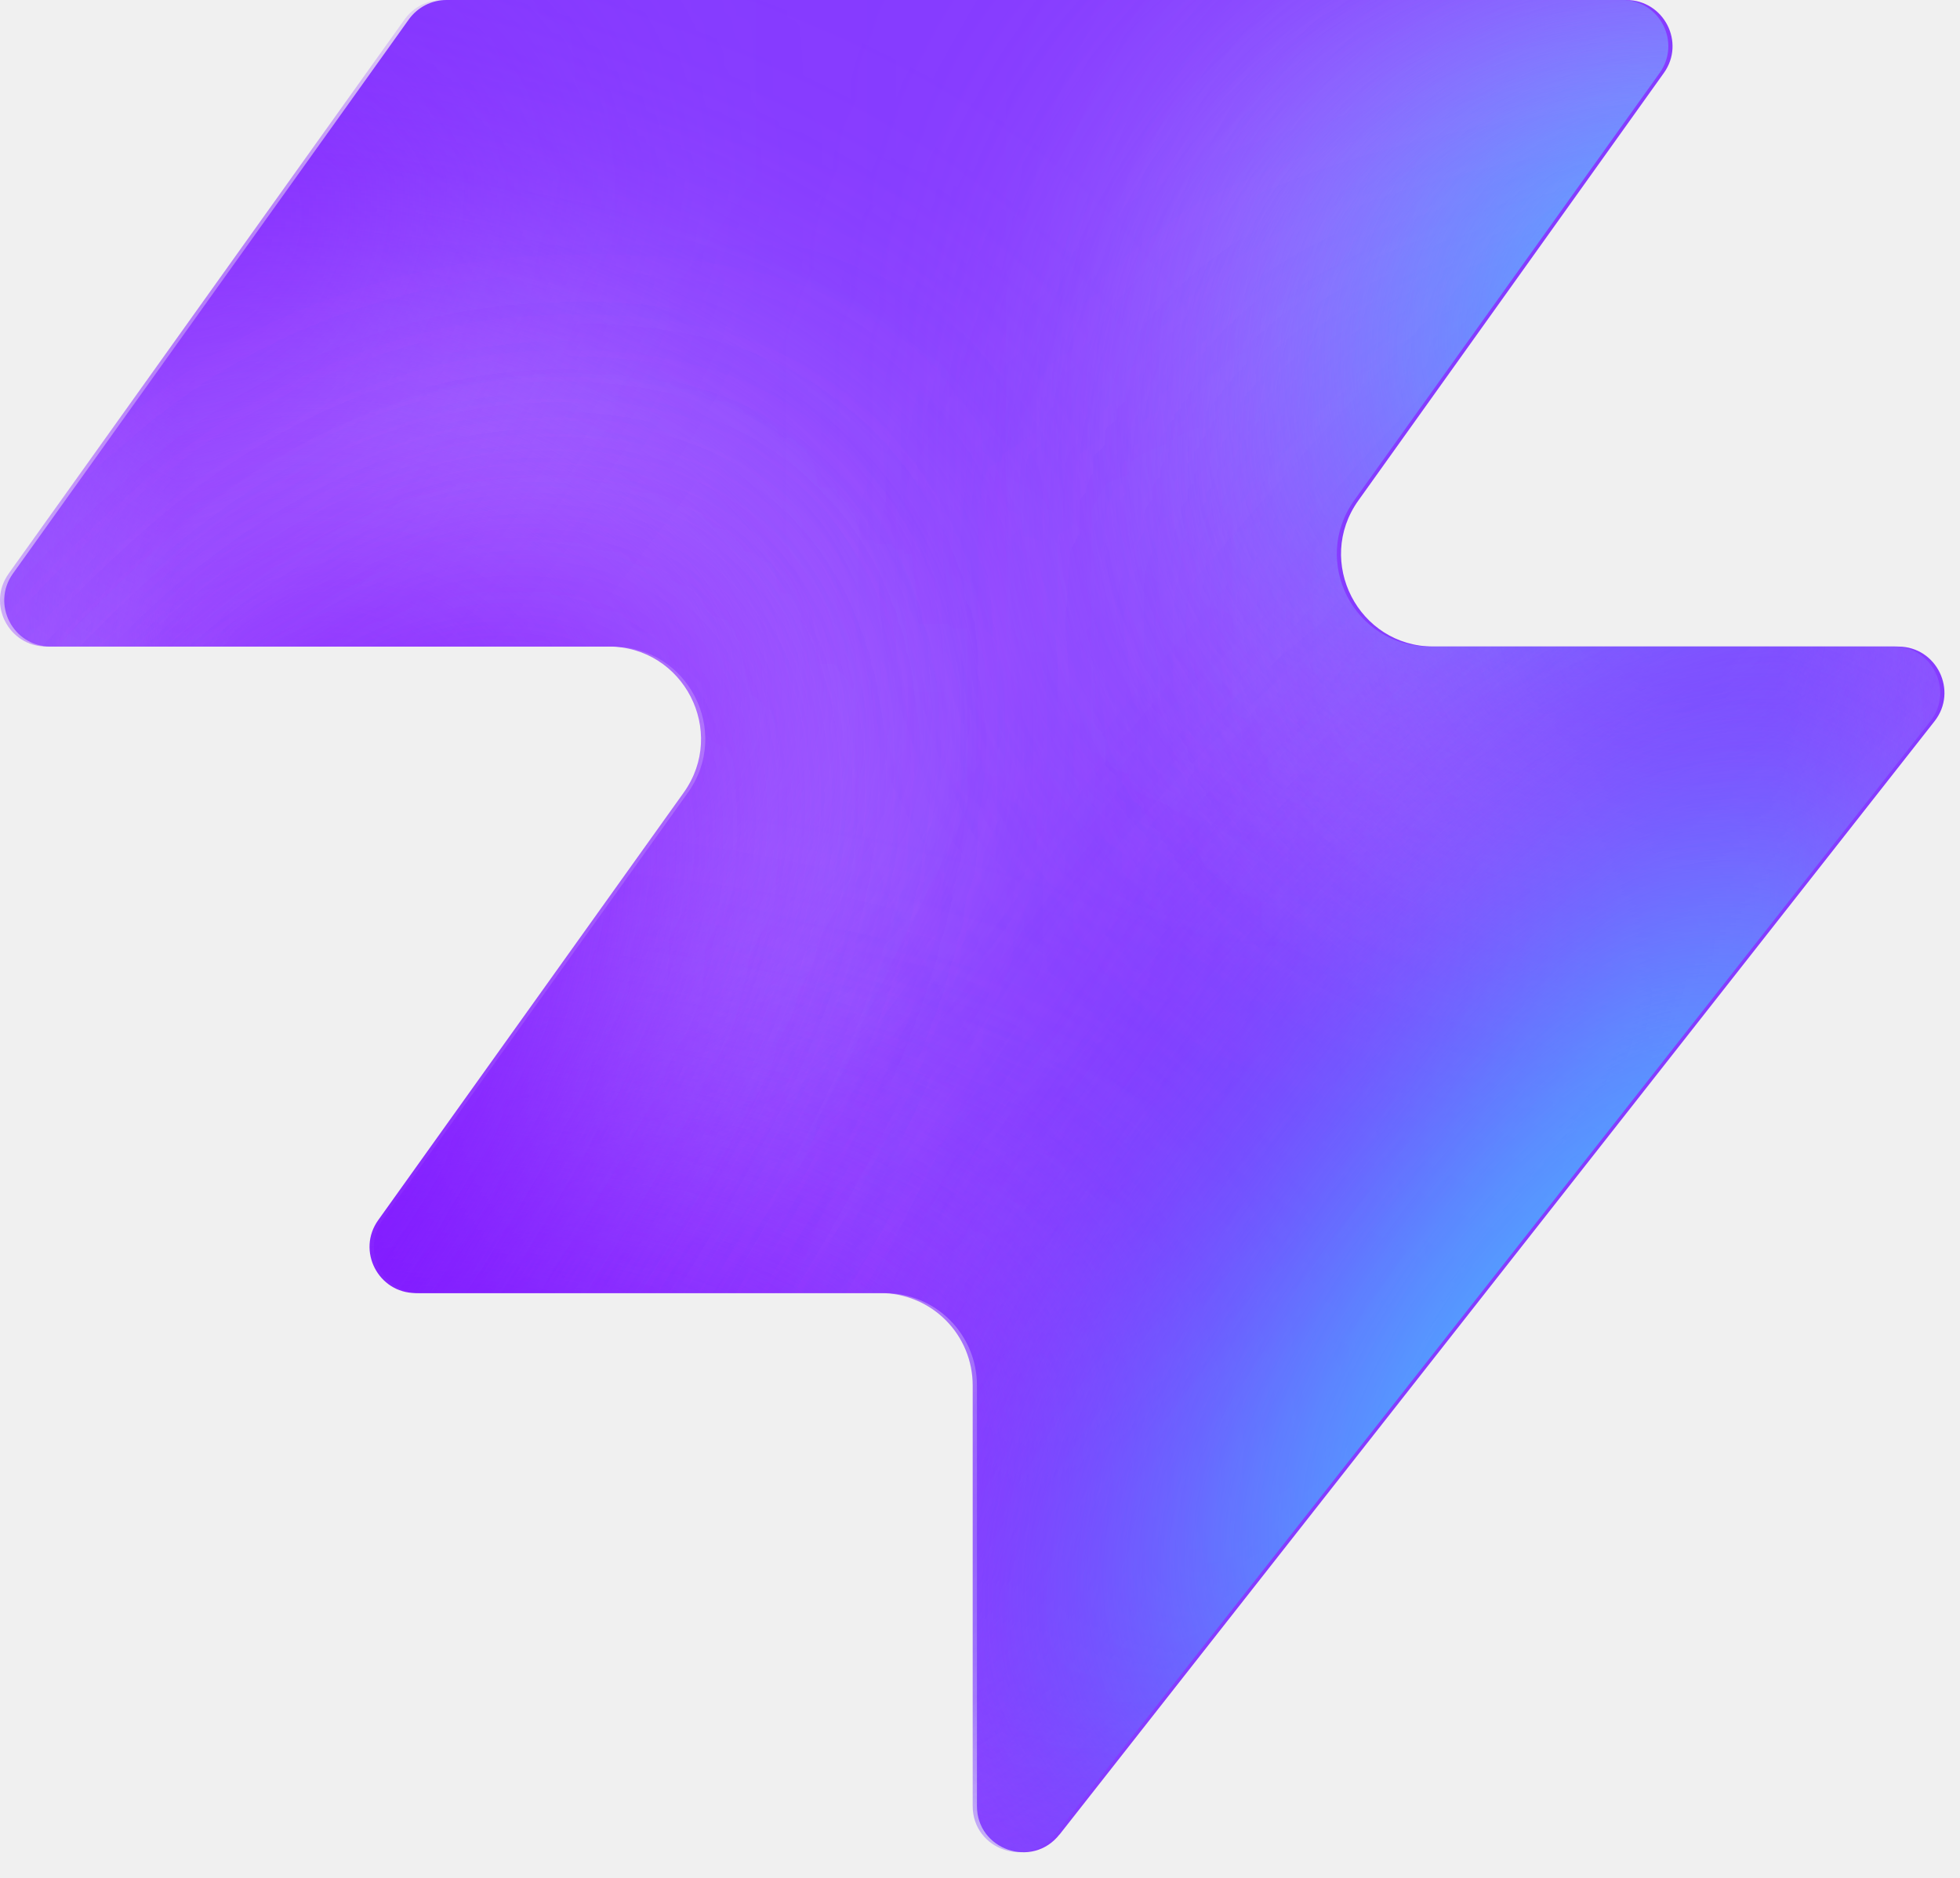
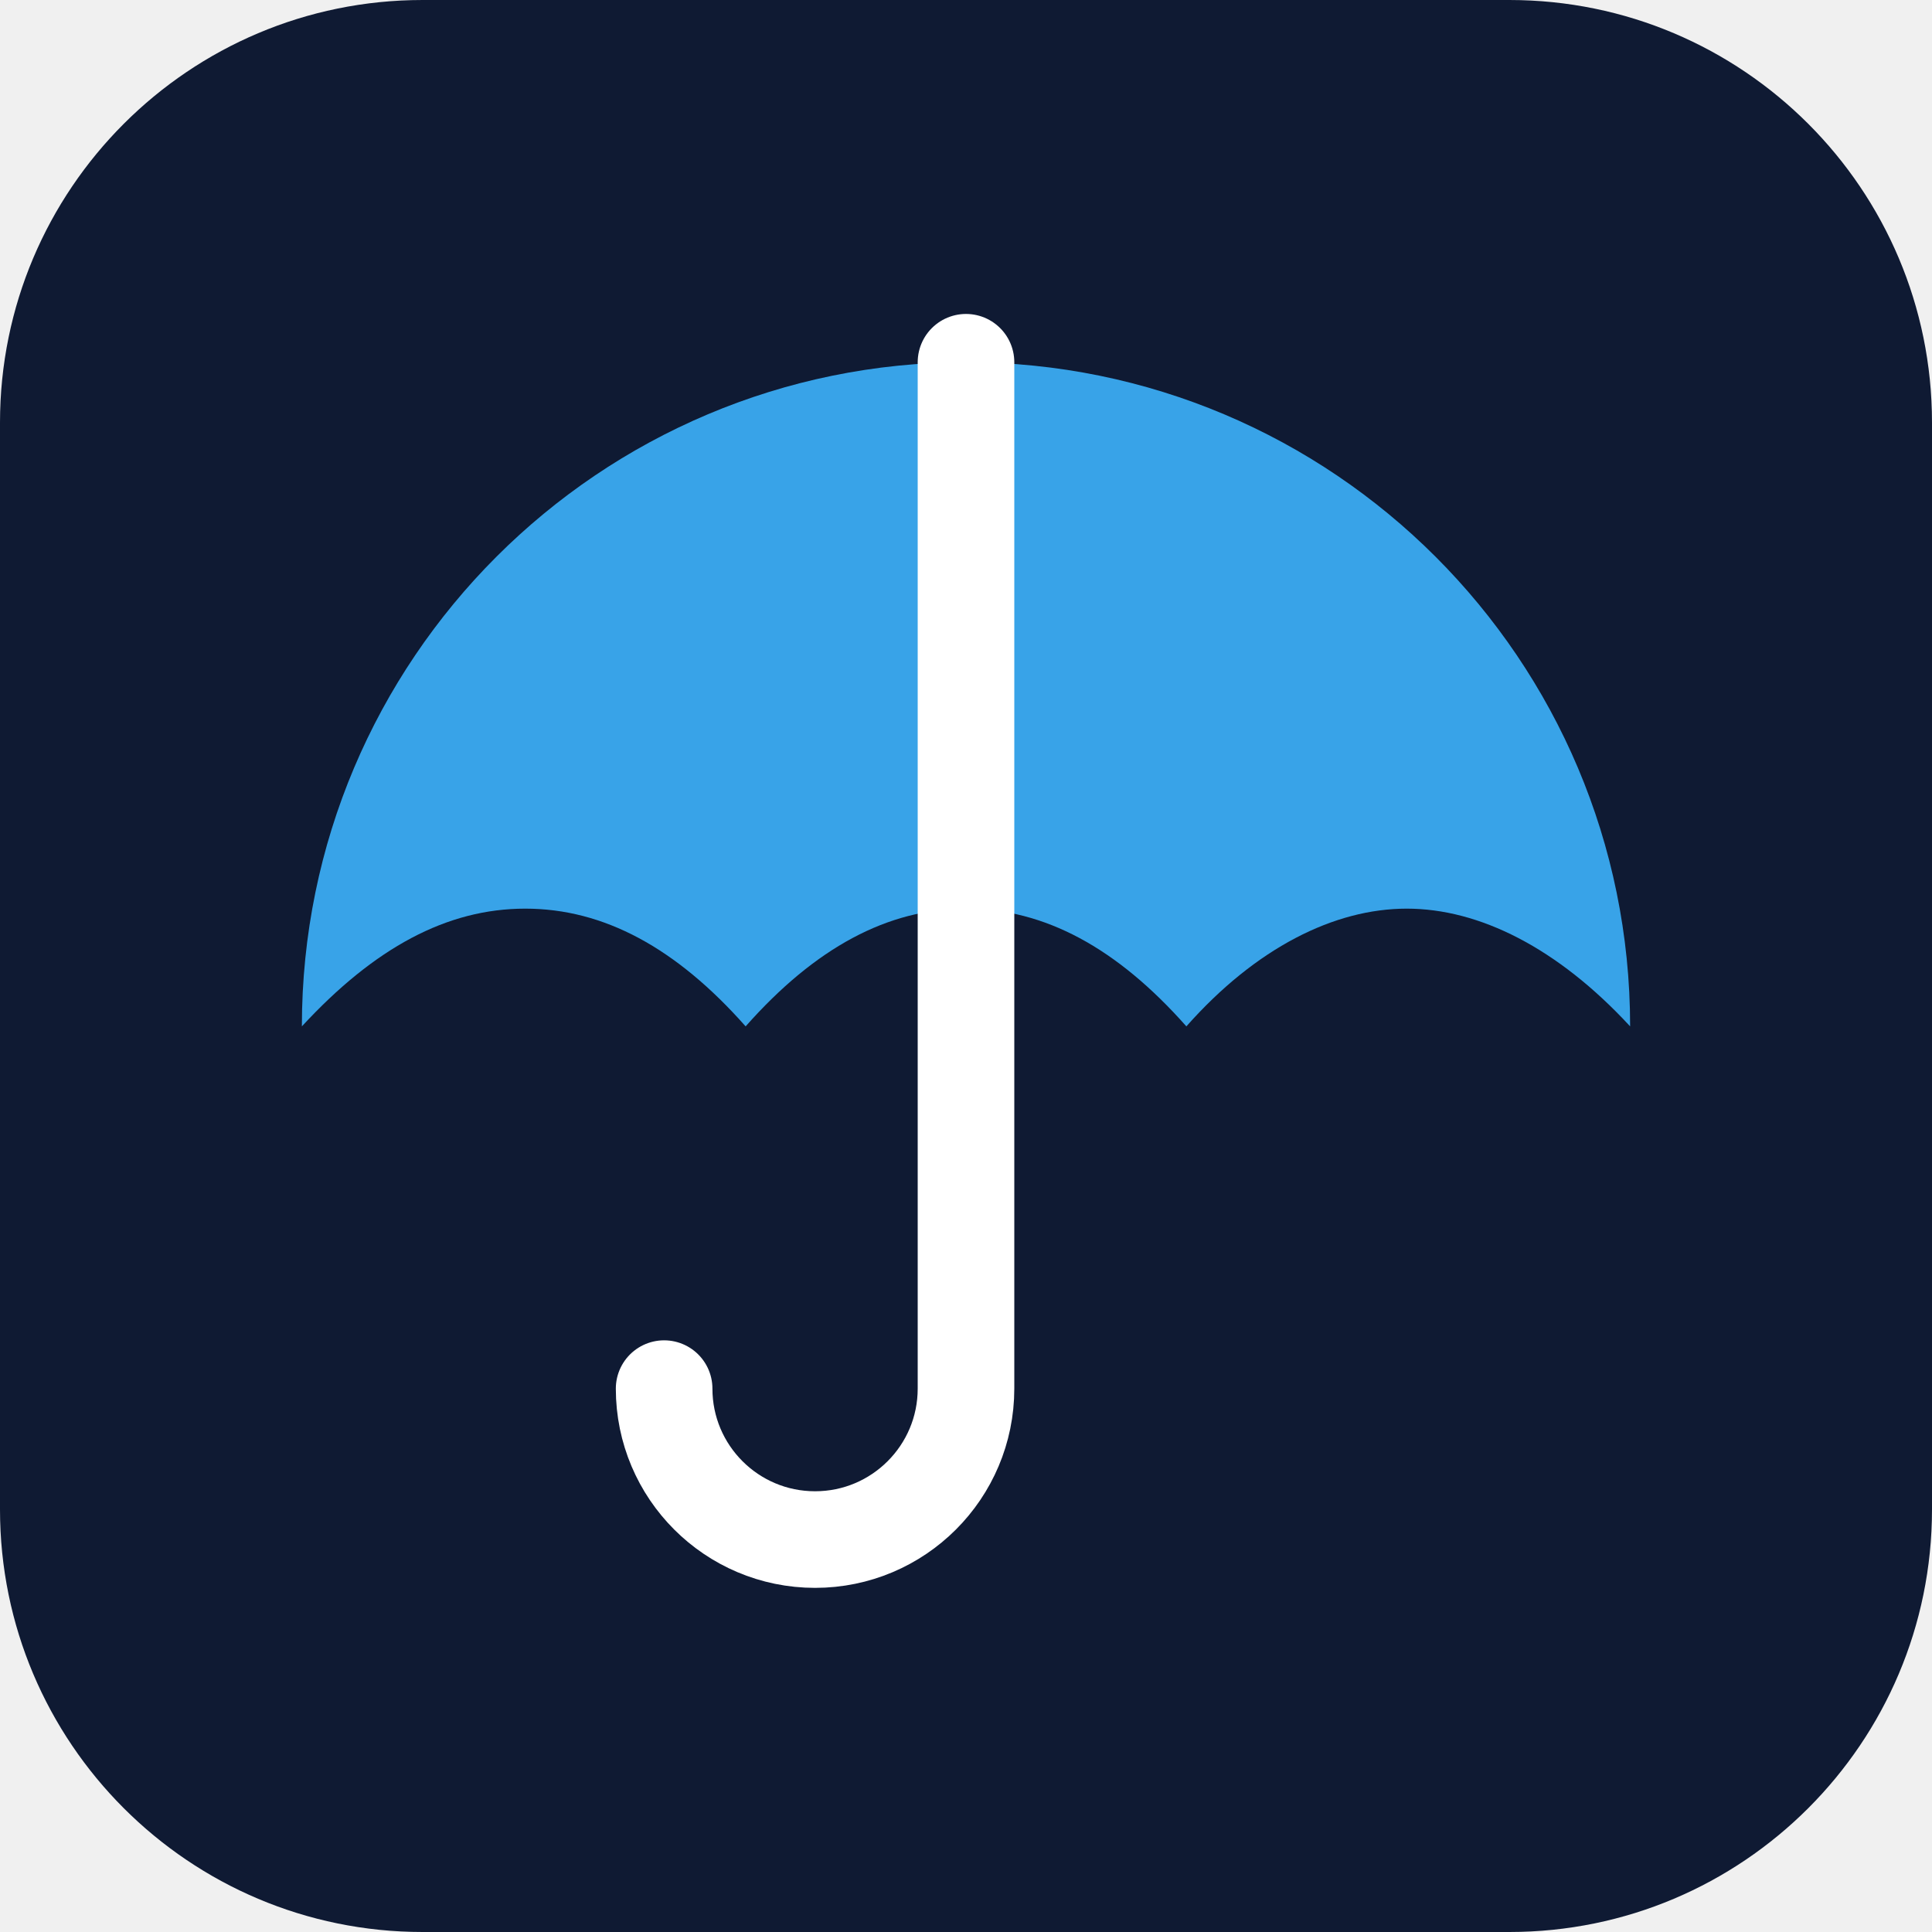
- <svg xmlns="http://www.w3.org/2000/svg" width="48" height="46" fill="none" viewBox="0 0 48 46">
-   <path fill="#863bff" d="M25.946 44.938c-.664.845-2.021.375-2.021-.698V33.937a2.26 2.26 0 0 0-2.262-2.262H10.287c-.92 0-1.456-1.04-.92-1.788l7.48-10.471c1.07-1.497 0-3.578-1.842-3.578H1.237c-.92 0-1.456-1.04-.92-1.788L10.013.474c.214-.297.556-.474.92-.474h28.894c.92 0 1.456 1.04.92 1.788l-7.48 10.471c-1.07 1.498 0 3.579 1.842 3.579h11.377c.943 0 1.473 1.088.89 1.83L25.947 44.94z" style="fill:#863bff;fill:color(display-p3 .525 .23 1);fill-opacity:1" />
-   <mask id="a" width="48" height="46" x="0" y="0" maskUnits="userSpaceOnUse" style="mask-type:alpha">
-     <path fill="#000" d="M25.842 44.938c-.664.844-2.021.375-2.021-.698V33.937a2.26 2.26 0 0 0-2.262-2.262H10.183c-.92 0-1.456-1.04-.92-1.788l7.48-10.471c1.07-1.498 0-3.579-1.842-3.579H1.133c-.92 0-1.456-1.04-.92-1.787L9.91.473c.214-.297.556-.474.92-.474h28.894c.92 0 1.456 1.04.92 1.788l-7.48 10.471c-1.07 1.498 0 3.578 1.842 3.578h11.377c.943 0 1.473 1.088.89 1.832L25.843 44.94z" style="fill:#000;fill-opacity:1" />
-   </mask>
-   <g mask="url(#a)">
-     <g filter="url(#b)">
-       <ellipse cx="5.508" cy="14.704" fill="#ede6ff" rx="5.508" ry="14.704" style="fill:#ede6ff;fill:color(display-p3 .927 .903 1);fill-opacity:1" transform="matrix(.00324 1 1 -.00324 -4.47 31.516)" />
-     </g>
-     <g filter="url(#c)">
-       <ellipse cx="10.399" cy="29.851" fill="#ede6ff" rx="10.399" ry="29.851" style="fill:#ede6ff;fill:color(display-p3 .927 .903 1);fill-opacity:1" transform="matrix(.00324 1 1 -.00324 -39.328 7.883)" />
-     </g>
-     <g filter="url(#d)">
-       <ellipse cx="5.508" cy="30.487" fill="#7e14ff" rx="5.508" ry="30.487" style="fill:#7e14ff;fill:color(display-p3 .492 .077 1);fill-opacity:1" transform="rotate(89.814 -25.913 -14.639)scale(1 -1)" />
-     </g>
-     <g filter="url(#e)">
-       <ellipse cx="5.508" cy="30.599" fill="#7e14ff" rx="5.508" ry="30.599" style="fill:#7e14ff;fill:color(display-p3 .492 .077 1);fill-opacity:1" transform="rotate(89.814 -32.644 -3.334)scale(1 -1)" />
-     </g>
-     <g filter="url(#f)">
-       <ellipse cx="5.508" cy="30.599" fill="#7e14ff" rx="5.508" ry="30.599" style="fill:#7e14ff;fill:color(display-p3 .492 .077 1);fill-opacity:1" transform="matrix(.00324 1 1 -.00324 -34.34 30.47)" />
-     </g>
-     <g filter="url(#g)">
-       <ellipse cx="14.072" cy="22.078" fill="#ede6ff" rx="14.072" ry="22.078" style="fill:#ede6ff;fill:color(display-p3 .927 .903 1);fill-opacity:1" transform="rotate(93.35 24.506 48.493)scale(-1 1)" />
-     </g>
-     <g filter="url(#h)">
-       <ellipse cx="3.47" cy="21.501" fill="#7e14ff" rx="3.47" ry="21.501" style="fill:#7e14ff;fill:color(display-p3 .492 .077 1);fill-opacity:1" transform="rotate(89.009 28.708 47.59)scale(-1 1)" />
-     </g>
-     <g filter="url(#i)">
-       <ellipse cx="3.47" cy="21.501" fill="#7e14ff" rx="3.47" ry="21.501" style="fill:#7e14ff;fill:color(display-p3 .492 .077 1);fill-opacity:1" transform="rotate(89.009 28.708 47.59)scale(-1 1)" />
-     </g>
-     <g filter="url(#j)">
-       <ellipse cx=".387" cy="8.972" fill="#7e14ff" rx="4.407" ry="29.108" style="fill:#7e14ff;fill:color(display-p3 .492 .077 1);fill-opacity:1" transform="rotate(39.51 .387 8.972)" />
-     </g>
-     <g filter="url(#k)">
-       <ellipse cx="47.523" cy="-6.092" fill="#7e14ff" rx="4.407" ry="29.108" style="fill:#7e14ff;fill:color(display-p3 .492 .077 1);fill-opacity:1" transform="rotate(37.892 47.523 -6.092)" />
-     </g>
-     <g filter="url(#l)">
-       <ellipse cx="41.412" cy="6.333" fill="#47bfff" rx="5.971" ry="9.665" style="fill:#47bfff;fill:color(display-p3 .28 .748 1);fill-opacity:1" transform="rotate(37.892 41.412 6.333)" />
-     </g>
-     <g filter="url(#m)">
-       <ellipse cx="-1.879" cy="38.332" fill="#7e14ff" rx="4.407" ry="29.108" style="fill:#7e14ff;fill:color(display-p3 .492 .077 1);fill-opacity:1" transform="rotate(37.892 -1.88 38.332)" />
-     </g>
-     <g filter="url(#n)">
-       <ellipse cx="-1.879" cy="38.332" fill="#7e14ff" rx="4.407" ry="29.108" style="fill:#7e14ff;fill:color(display-p3 .492 .077 1);fill-opacity:1" transform="rotate(37.892 -1.88 38.332)" />
-     </g>
-     <g filter="url(#o)">
-       <ellipse cx="35.651" cy="29.907" fill="#7e14ff" rx="4.407" ry="29.108" style="fill:#7e14ff;fill:color(display-p3 .492 .077 1);fill-opacity:1" transform="rotate(37.892 35.651 29.907)" />
-     </g>
-     <g filter="url(#p)">
-       <ellipse cx="38.418" cy="32.4" fill="#47bfff" rx="5.971" ry="15.297" style="fill:#47bfff;fill:color(display-p3 .28 .748 1);fill-opacity:1" transform="rotate(37.892 38.418 32.4)" />
-     </g>
-   </g>
-   <defs>
-     <filter id="b" width="60.045" height="41.654" x="-19.77" y="16.149" color-interpolation-filters="sRGB" filterUnits="userSpaceOnUse">
-       <feFlood flood-opacity="0" result="BackgroundImageFix" />
-       <feBlend in="SourceGraphic" in2="BackgroundImageFix" result="shape" />
-       <feGaussianBlur result="effect1_foregroundBlur_2002_17158" stdDeviation="7.659" />
-     </filter>
-     <filter id="c" width="90.34" height="51.437" x="-54.613" y="-7.533" color-interpolation-filters="sRGB" filterUnits="userSpaceOnUse">
-       <feFlood flood-opacity="0" result="BackgroundImageFix" />
-       <feBlend in="SourceGraphic" in2="BackgroundImageFix" result="shape" />
-       <feGaussianBlur result="effect1_foregroundBlur_2002_17158" stdDeviation="7.659" />
-     </filter>
-     <filter id="d" width="79.355" height="29.4" x="-49.64" y="2.03" color-interpolation-filters="sRGB" filterUnits="userSpaceOnUse">
-       <feFlood flood-opacity="0" result="BackgroundImageFix" />
-       <feBlend in="SourceGraphic" in2="BackgroundImageFix" result="shape" />
-       <feGaussianBlur result="effect1_foregroundBlur_2002_17158" stdDeviation="4.596" />
-     </filter>
-     <filter id="e" width="79.579" height="29.4" x="-45.045" y="20.029" color-interpolation-filters="sRGB" filterUnits="userSpaceOnUse">
-       <feFlood flood-opacity="0" result="BackgroundImageFix" />
-       <feBlend in="SourceGraphic" in2="BackgroundImageFix" result="shape" />
-       <feGaussianBlur result="effect1_foregroundBlur_2002_17158" stdDeviation="4.596" />
-     </filter>
-     <filter id="f" width="79.579" height="29.4" x="-43.513" y="21.178" color-interpolation-filters="sRGB" filterUnits="userSpaceOnUse">
-       <feFlood flood-opacity="0" result="BackgroundImageFix" />
-       <feBlend in="SourceGraphic" in2="BackgroundImageFix" result="shape" />
-       <feGaussianBlur result="effect1_foregroundBlur_2002_17158" stdDeviation="4.596" />
-     </filter>
-     <filter id="g" width="74.749" height="58.852" x="15.756" y="-17.901" color-interpolation-filters="sRGB" filterUnits="userSpaceOnUse">
-       <feFlood flood-opacity="0" result="BackgroundImageFix" />
-       <feBlend in="SourceGraphic" in2="BackgroundImageFix" result="shape" />
-       <feGaussianBlur result="effect1_foregroundBlur_2002_17158" stdDeviation="7.659" />
-     </filter>
-     <filter id="h" width="61.377" height="25.362" x="23.548" y="2.284" color-interpolation-filters="sRGB" filterUnits="userSpaceOnUse">
-       <feFlood flood-opacity="0" result="BackgroundImageFix" />
-       <feBlend in="SourceGraphic" in2="BackgroundImageFix" result="shape" />
-       <feGaussianBlur result="effect1_foregroundBlur_2002_17158" stdDeviation="4.596" />
-     </filter>
-     <filter id="i" width="61.377" height="25.362" x="23.548" y="2.284" color-interpolation-filters="sRGB" filterUnits="userSpaceOnUse">
-       <feFlood flood-opacity="0" result="BackgroundImageFix" />
-       <feBlend in="SourceGraphic" in2="BackgroundImageFix" result="shape" />
-       <feGaussianBlur result="effect1_foregroundBlur_2002_17158" stdDeviation="4.596" />
-     </filter>
-     <filter id="j" width="56.045" height="63.649" x="-27.636" y="-22.853" color-interpolation-filters="sRGB" filterUnits="userSpaceOnUse">
-       <feFlood flood-opacity="0" result="BackgroundImageFix" />
-       <feBlend in="SourceGraphic" in2="BackgroundImageFix" result="shape" />
-       <feGaussianBlur result="effect1_foregroundBlur_2002_17158" stdDeviation="4.596" />
-     </filter>
-     <filter id="k" width="54.814" height="64.646" x="20.116" y="-38.415" color-interpolation-filters="sRGB" filterUnits="userSpaceOnUse">
-       <feFlood flood-opacity="0" result="BackgroundImageFix" />
-       <feBlend in="SourceGraphic" in2="BackgroundImageFix" result="shape" />
-       <feGaussianBlur result="effect1_foregroundBlur_2002_17158" stdDeviation="4.596" />
-     </filter>
-     <filter id="l" width="33.541" height="35.313" x="24.641" y="-11.323" color-interpolation-filters="sRGB" filterUnits="userSpaceOnUse">
-       <feFlood flood-opacity="0" result="BackgroundImageFix" />
-       <feBlend in="SourceGraphic" in2="BackgroundImageFix" result="shape" />
-       <feGaussianBlur result="effect1_foregroundBlur_2002_17158" stdDeviation="4.596" />
-     </filter>
-     <filter id="m" width="54.814" height="64.646" x="-29.286" y="6.009" color-interpolation-filters="sRGB" filterUnits="userSpaceOnUse">
-       <feFlood flood-opacity="0" result="BackgroundImageFix" />
-       <feBlend in="SourceGraphic" in2="BackgroundImageFix" result="shape" />
-       <feGaussianBlur result="effect1_foregroundBlur_2002_17158" stdDeviation="4.596" />
-     </filter>
-     <filter id="n" width="54.814" height="64.646" x="-29.286" y="6.009" color-interpolation-filters="sRGB" filterUnits="userSpaceOnUse">
-       <feFlood flood-opacity="0" result="BackgroundImageFix" />
-       <feBlend in="SourceGraphic" in2="BackgroundImageFix" result="shape" />
-       <feGaussianBlur result="effect1_foregroundBlur_2002_17158" stdDeviation="4.596" />
-     </filter>
-     <filter id="o" width="54.814" height="64.646" x="8.244" y="-2.416" color-interpolation-filters="sRGB" filterUnits="userSpaceOnUse">
-       <feFlood flood-opacity="0" result="BackgroundImageFix" />
-       <feBlend in="SourceGraphic" in2="BackgroundImageFix" result="shape" />
-       <feGaussianBlur result="effect1_foregroundBlur_2002_17158" stdDeviation="4.596" />
-     </filter>
-     <filter id="p" width="39.409" height="43.623" x="18.713" y="10.588" color-interpolation-filters="sRGB" filterUnits="userSpaceOnUse">
-       <feFlood flood-opacity="0" result="BackgroundImageFix" />
-       <feBlend in="SourceGraphic" in2="BackgroundImageFix" result="shape" />
-       <feGaussianBlur result="effect1_foregroundBlur_2002_17158" stdDeviation="4.596" />
-     </filter>
-   </defs>
+ <svg xmlns="http://www.w3.org/2000/svg" viewBox="0 0 64 64">
+   <rect width="64" height="64" rx="14" fill="#0f1a33" />
+   <path d="M10 34a22 22 0 0 1 44 0c-2.4-2.6-5-3.9-7.4-3.9s-5 1.3-7.3 3.9c-2.3-2.6-4.7-3.9-7.3-3.9s-5 1.3-7.3 3.9c-2.3-2.6-4.7-3.9-7.3-3.9S12.4 31.4 10 34z" fill="#38a3e8" />
+   <path d="M32 12v34a5 5 0 0 1-10 0" fill="none" stroke="#fff" stroke-width="3.2" stroke-linecap="round" />
</svg>
